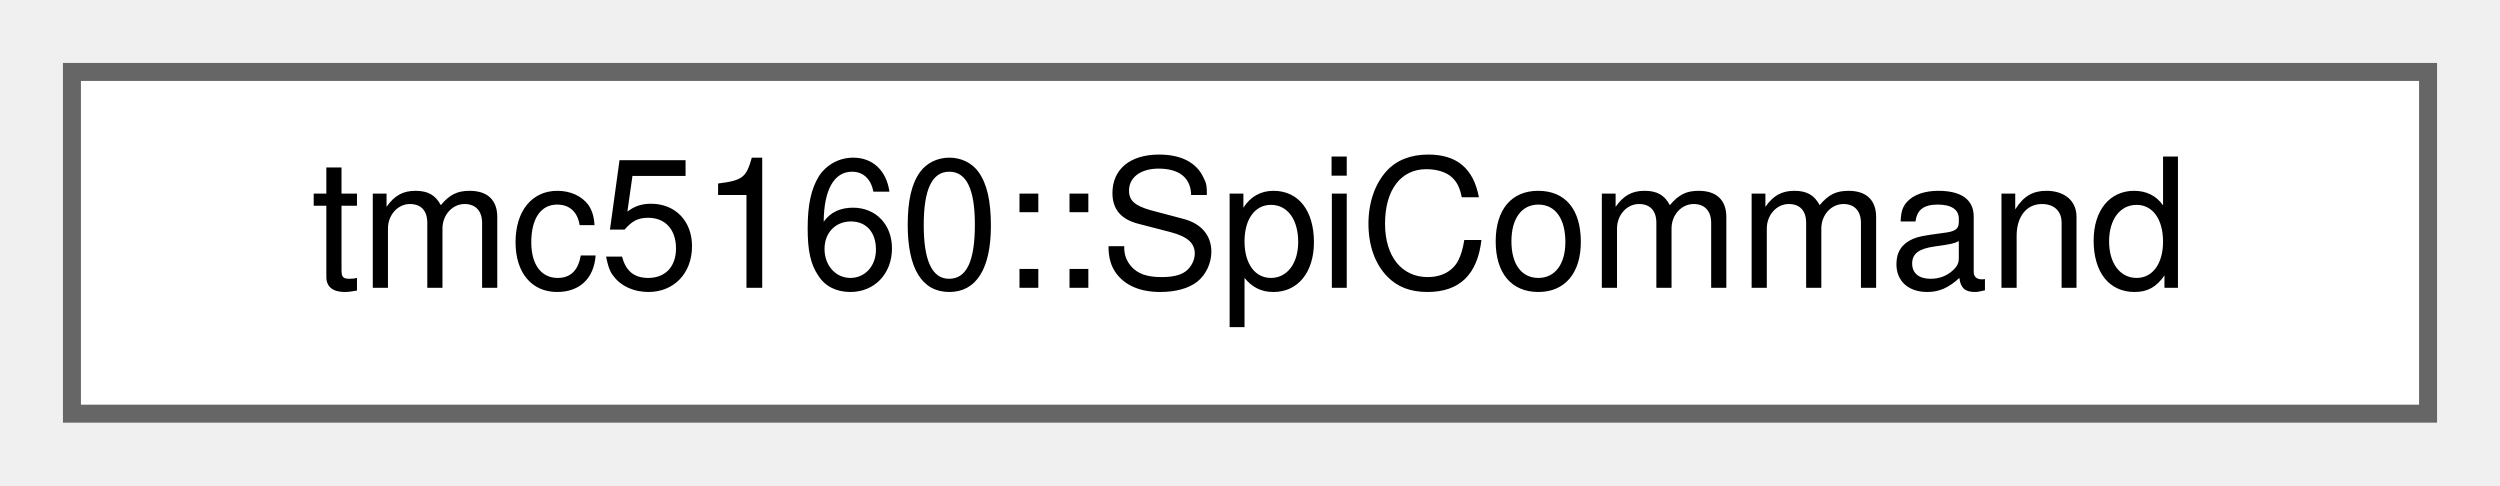
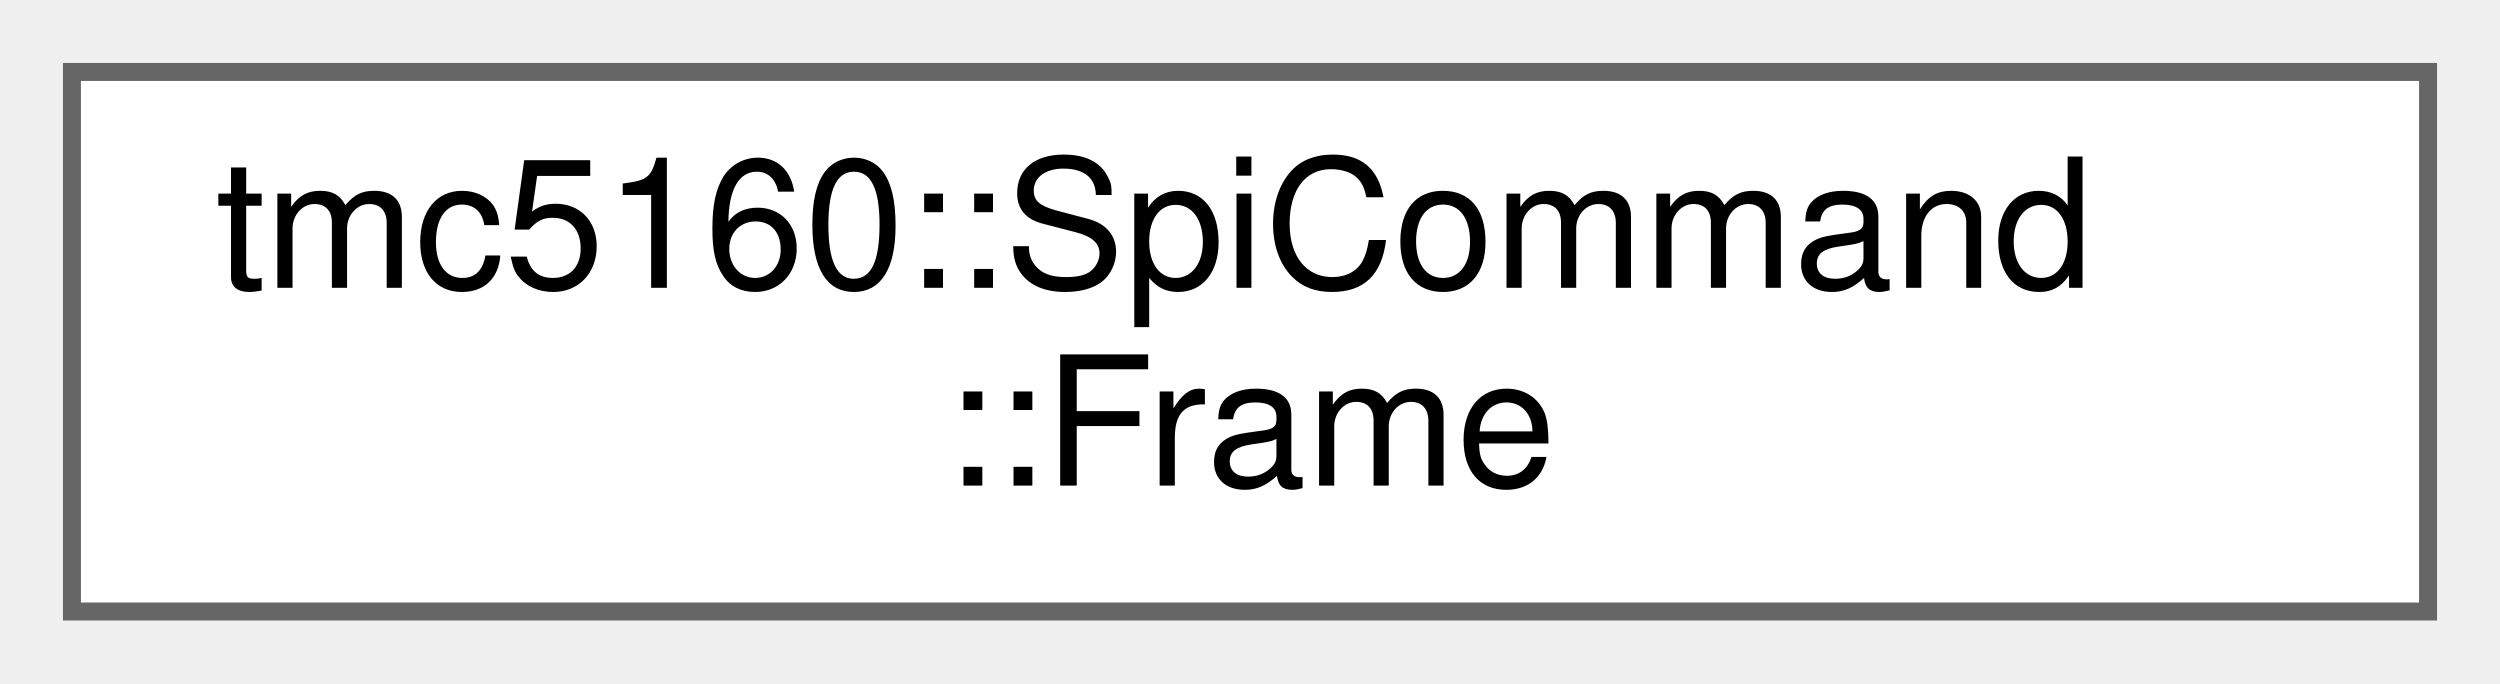
- <svg xmlns="http://www.w3.org/2000/svg" xmlns:xlink="http://www.w3.org/1999/xlink" width="139pt" height="27pt" viewBox="0.00 0.00 139.00 27.00">
-   <g id="graph0" class="graph" transform="scale(1 1) rotate(0) translate(4 23)">
+ <svg xmlns="http://www.w3.org/2000/svg" xmlns:xlink="http://www.w3.org/1999/xlink" width="139pt" height="38pt" viewBox="0.00 0.00 139.00 38.00">
+   <g id="graph0" class="graph" transform="scale(1 1) rotate(0) translate(4 34)">
    <g id="Node000000" class="node">
      <g id="a_Node000000">
-         <a xlink:href="structtmc5160_1_1SpiCommand.html" target="_top" xlink:title="TMC5160 SPI command structure with union-based frame representation.">
-           <polygon fill="white" stroke="#666666" points="131,-19 0,-19 0,0 131,0 131,-19" />
-           <text text-anchor="middle" x="65.5" y="-7" font-family="Helvetica,sans-Serif" font-size="10.00">tmc5160::SpiCommand</text>
+         <a xlink:href="uniontmc5160_1_1SpiCommand_1_1Frame.html" target="_top" xlink:title="Union for accessing the 40-bit SPI frame in different ways.">
+           <polygon fill="white" stroke="#666666" points="131,-30 0,-30 0,0 131,0 131,-30" />
+           <text text-anchor="start" x="8" y="-18" font-family="Helvetica,sans-Serif" font-size="10.00">tmc5160::SpiCommand</text>
+           <text text-anchor="middle" x="65.5" y="-7" font-family="Helvetica,sans-Serif" font-size="10.00">::Frame</text>
        </a>
      </g>
    </g>
  </g>
</svg>
